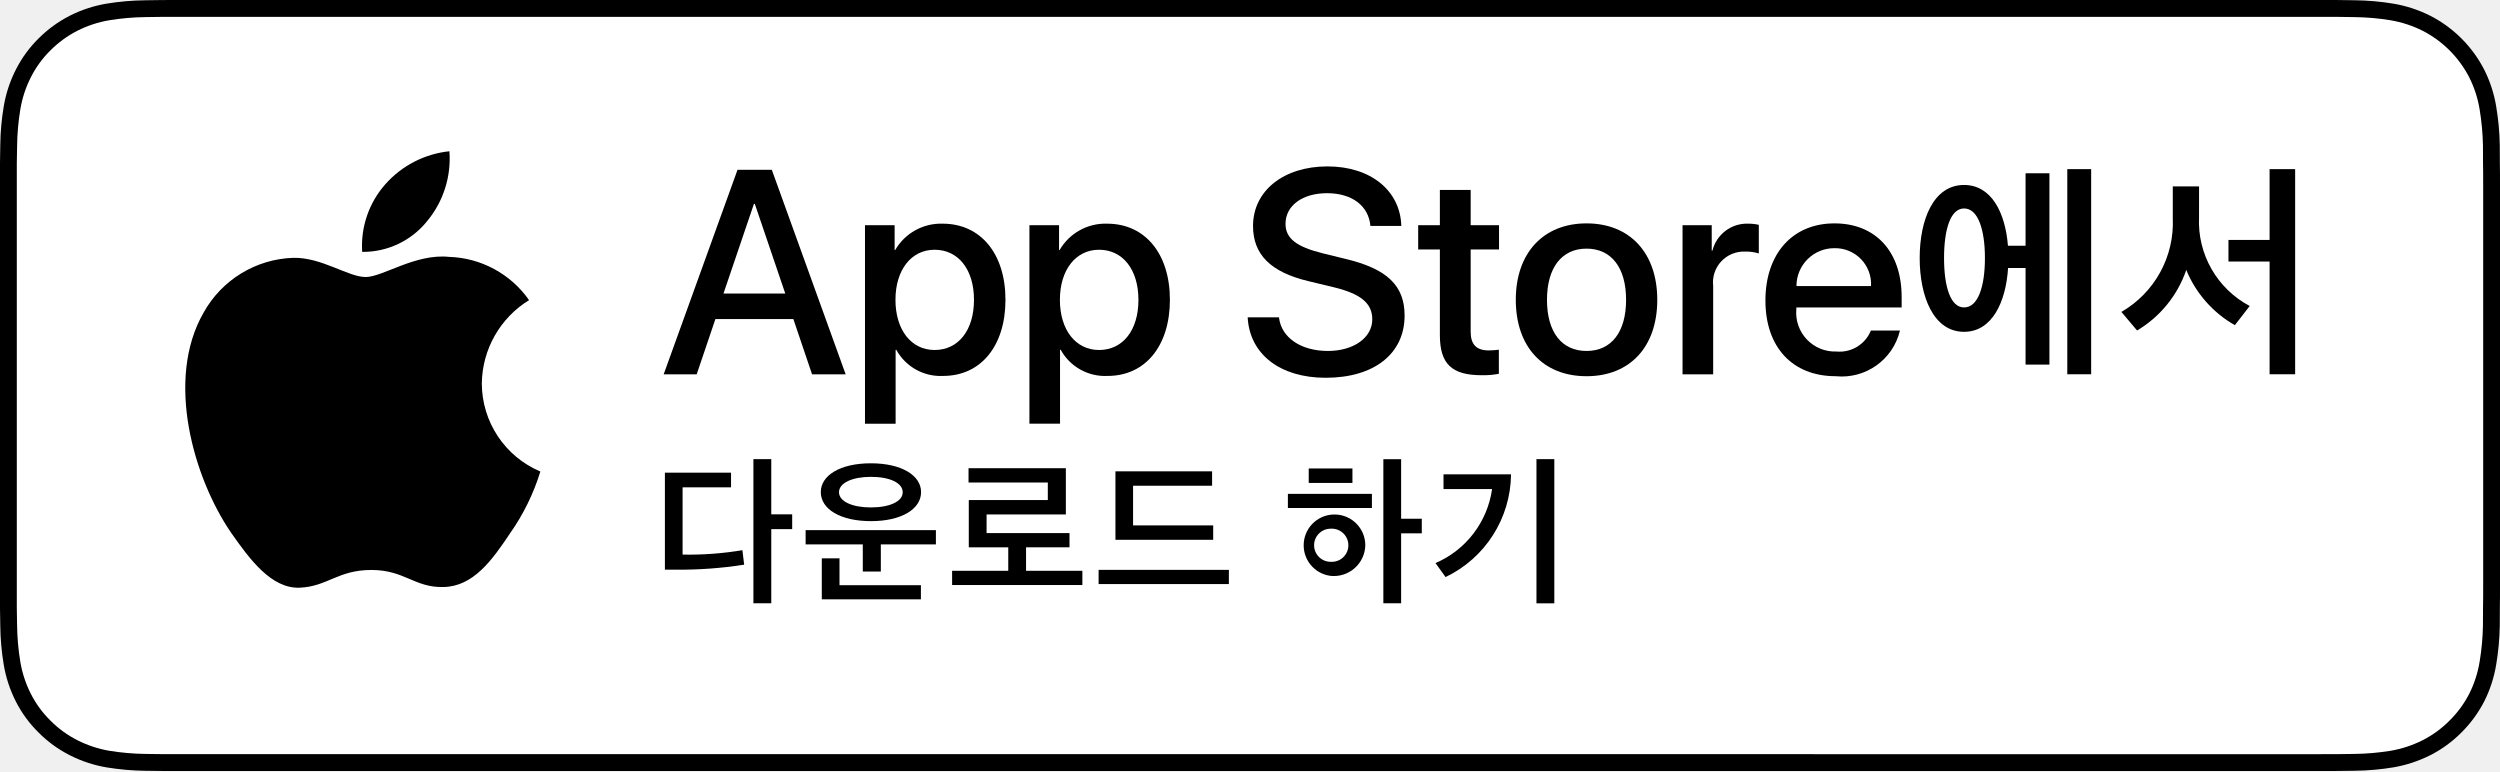
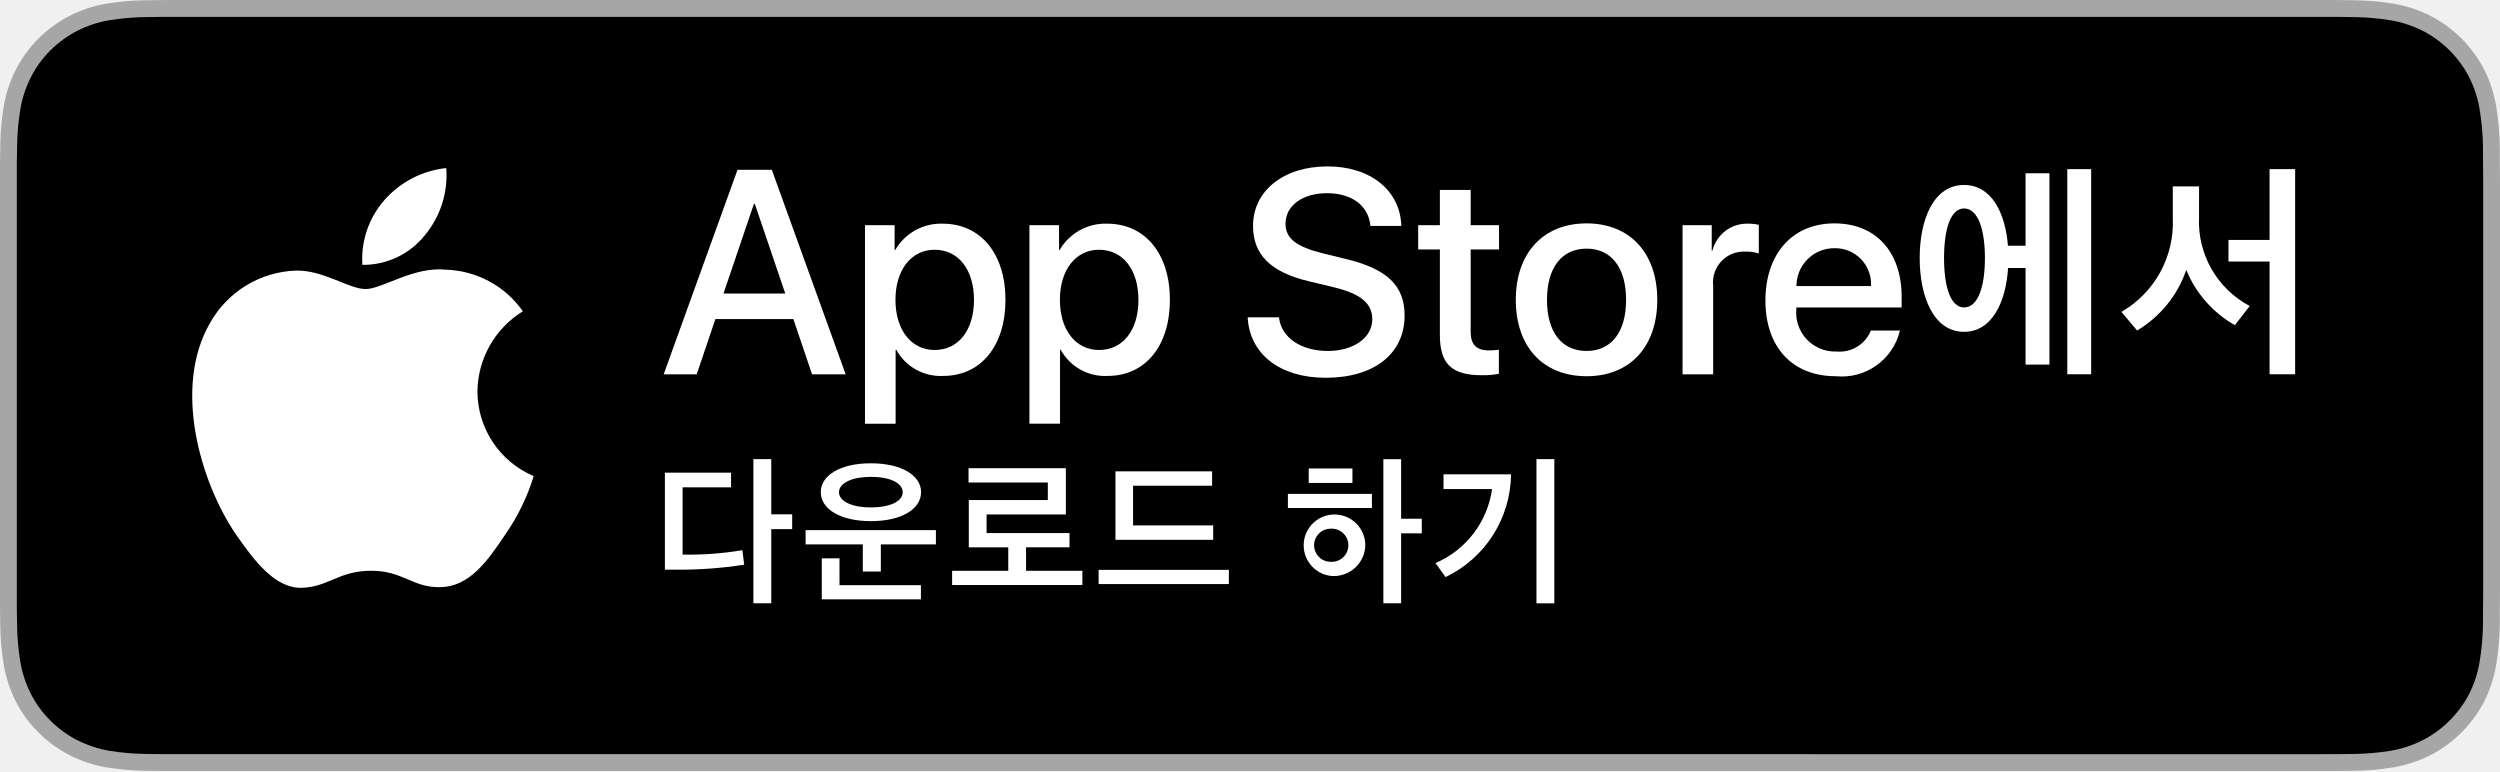
<svg xmlns="http://www.w3.org/2000/svg" id="KR" width="129.701" height="40" viewBox="0 0 129.701 40">
  <g>
    <g>
-       <path d="M120.171,0H9.535c-.367,0-.729,0-1.095.002-.306.002-.61.008-.919.013A13.215,13.215,0,0,0,5.517.191a6.665,6.665,0,0,0-1.901.627A6.438,6.438,0,0,0,1.998,1.997,6.258,6.258,0,0,0,.819,3.618a6.601,6.601,0,0,0-.625,1.903,12.993,12.993,0,0,0-.179,2.002C.006,7.83.005,8.138,0,8.444V31.559c.005.31.006.611.015.922a12.992,12.992,0,0,0,.179,2.002,6.588,6.588,0,0,0,.625,1.904A6.208,6.208,0,0,0,1.998,38.001a6.274,6.274,0,0,0,1.619,1.179,6.701,6.701,0,0,0,1.901.631,13.455,13.455,0,0,0,2.004.177c.309.007.613.011.919.011C8.806,40,9.168,40,9.535,40H120.171c.359,0,.725,0,1.084-.002.305,0,.617-.004.922-.011a13.279,13.279,0,0,0,2-.177,6.804,6.804,0,0,0,1.908-.631,6.277,6.277,0,0,0,1.617-1.179,6.395,6.395,0,0,0,1.182-1.614,6.604,6.604,0,0,0,.619-1.904,13.506,13.506,0,0,0,.186-2.002c.004-.311.004-.611.004-.922.008-.363.008-.725.008-1.094V9.536c0-.366,0-.729-.008-1.092,0-.307,0-.614-.004-.921a13.507,13.507,0,0,0-.186-2.002,6.618,6.618,0,0,0-.619-1.903,6.466,6.466,0,0,0-2.799-2.8,6.768,6.768,0,0,0-1.908-.627,13.044,13.044,0,0,0-2-.177c-.305-.005-.617-.011-.922-.013C120.896,0,120.531,0,120.171,0Z" />
-       <path d="M8.445,39.125c-.305,0-.602-.004-.904-.011a12.687,12.687,0,0,1-1.869-.163,5.884,5.884,0,0,1-1.657-.548,5.406,5.406,0,0,1-1.397-1.017,5.321,5.321,0,0,1-1.021-1.397,5.722,5.722,0,0,1-.543-1.657,12.414,12.414,0,0,1-.167-1.875c-.006-.211-.015-.913-.015-.913V8.444S.882,7.753.888,7.55a12.37,12.37,0,0,1,.166-1.872,5.755,5.755,0,0,1,.543-1.662A5.373,5.373,0,0,1,2.612,2.618,5.565,5.565,0,0,1,4.014,1.595a5.823,5.823,0,0,1,1.653-.544A12.586,12.586,0,0,1,7.543.887L8.445.875H121.251l.913.013a12.385,12.385,0,0,1,1.858.163,5.938,5.938,0,0,1,1.671.548,5.594,5.594,0,0,1,2.415,2.42,5.763,5.763,0,0,1,.535,1.649,12.995,12.995,0,0,1,.174,1.887c.003.283.003.587.003.89.008.375.008.732.008,1.092V30.465c0,.363,0,.718-.008,1.075,0,.325,0,.623-.004.93a12.731,12.731,0,0,1-.171,1.853,5.739,5.739,0,0,1-.54,1.67,5.48,5.48,0,0,1-1.016,1.386,5.413,5.413,0,0,1-1.399,1.022,5.862,5.862,0,0,1-1.668.55,12.542,12.542,0,0,1-1.869.163c-.293.007-.6.011-.897.011l-1.084.002Z" style="fill: #fff" />
+       <path d="M120.171,0H9.535c-.367,0-.729,0-1.095.002-.306.002-.61.008-.919.013A13.215,13.215,0,0,0,5.517.191a6.665,6.665,0,0,0-1.901.627A6.438,6.438,0,0,0,1.998,1.997,6.258,6.258,0,0,0,.819,3.618a6.601,6.601,0,0,0-.625,1.903,12.993,12.993,0,0,0-.179,2.002C.006,7.83.005,8.138,0,8.444V31.559c.005.31.006.611.015.922a12.992,12.992,0,0,0,.179,2.002,6.588,6.588,0,0,0,.625,1.904A6.208,6.208,0,0,0,1.998,38.001a6.274,6.274,0,0,0,1.619,1.179,6.701,6.701,0,0,0,1.901.631,13.455,13.455,0,0,0,2.004.177c.309.007.613.011.919.011C8.806,40,9.168,40,9.535,40H120.171c.359,0,.725,0,1.084-.002.305,0,.617-.004.922-.011a13.279,13.279,0,0,0,2-.177,6.804,6.804,0,0,0,1.908-.631,6.277,6.277,0,0,0,1.617-1.179,6.395,6.395,0,0,0,1.182-1.614,6.604,6.604,0,0,0,.619-1.904,13.506,13.506,0,0,0,.186-2.002c.004-.311.004-.611.004-.922.008-.363.008-.725.008-1.094V9.536c0-.366,0-.729-.008-1.092,0-.307,0-.614-.004-.921a13.507,13.507,0,0,0-.186-2.002,6.618,6.618,0,0,0-.619-1.903,6.466,6.466,0,0,0-2.799-2.8,6.768,6.768,0,0,0-1.908-.627,13.044,13.044,0,0,0-2-.177c-.305-.005-.617-.011-.922-.013C120.896,0,120.531,0,120.171,0Z" style="fill: #a6a6a6" />
+       <path d="M8.445,39.125c-.305,0-.602-.004-.904-.011a12.687,12.687,0,0,1-1.869-.163,5.884,5.884,0,0,1-1.657-.548,5.406,5.406,0,0,1-1.397-1.017,5.321,5.321,0,0,1-1.021-1.397,5.722,5.722,0,0,1-.543-1.657,12.414,12.414,0,0,1-.167-1.875c-.006-.211-.015-.913-.015-.913V8.444S.882,7.753.888,7.55a12.37,12.37,0,0,1,.166-1.872,5.755,5.755,0,0,1,.543-1.662A5.373,5.373,0,0,1,2.612,2.618,5.565,5.565,0,0,1,4.014,1.595a5.823,5.823,0,0,1,1.653-.544A12.586,12.586,0,0,1,7.543.887L8.445.875H121.251l.913.013a12.385,12.385,0,0,1,1.858.163,5.938,5.938,0,0,1,1.671.548,5.594,5.594,0,0,1,2.415,2.42,5.763,5.763,0,0,1,.535,1.649,12.995,12.995,0,0,1,.174,1.887c.003.283.003.587.003.89.008.375.008.732.008,1.092V30.465c0,.363,0,.718-.008,1.075,0,.325,0,.623-.004.93a12.731,12.731,0,0,1-.171,1.853,5.739,5.739,0,0,1-.54,1.67,5.48,5.48,0,0,1-1.016,1.386,5.413,5.413,0,0,1-1.399,1.022,5.862,5.862,0,0,1-1.668.55,12.542,12.542,0,0,1-1.869.163c-.293.007-.6.011-.897.011l-1.084.002Z" />
+     </g>
+     <g>
+       <path d="M37.927,25.284H35.413v3.489a16.908,16.908,0,0,0,3.103-.229l.092.752a21.76,21.76,0,0,1-3.568.259h-.545V24.523h3.432Zm2.087,1.401h1.085v.766H40.014V31.296h-.927V23.82h.927Z" style="fill: #fff" />
+       <path d="M48.555,27.504v.738H45.698v1.41h-.936V28.242H41.796v-.738Zm-5.972-1.974c0-.866,1.006-1.494,2.597-1.494s2.606.628,2.606,1.494c0,.879-1.015,1.507-2.597,1.507C43.589,27.037,42.583,26.409,42.583,25.53Zm.971,4.829h4.223v.734h-5.142v-2.127h.918Zm-.026-4.82c0,.479.699.787,1.648.787.98,0,1.657-.309,1.657-.787,0-.488-.672-.8-1.652-.8C44.226,24.739,43.527,25.051,43.527,25.539Z" style="fill: #fff" />
+       <path d="M56.154,29.613v.738H49.396v-.738H52.309V28.396H50.261V25.943h4.1V25.033H50.248V24.291h5.049v2.399H51.184v.967h4.302v.738H53.232v1.218Z" style="fill: #fff" />
+       <path d="M63.754,30.303H56.996v-.738h6.759Zm-.87-5.102H58.784v2.057h4.157v.746H57.87V24.453H62.884Z" style="fill: #fff" />
+       <path d="M71.175,26.356H66.816V25.623h4.359ZM69.035,29.877A1.599,1.599,0,1,1,70.833,28.29,1.634,1.634,0,0,1,69.035,29.877Zm1.13-4.821H67.897v-.751h2.268Zm-1.13,4.091a.861.861,0,1,0,0-1.718.859.859,0,1,0,0,1.718Zm3.656-2.236H73.763v.76H72.691v3.626h-.922V23.825h.922Z" style="fill: #fff" />
+       <path d="M74.996,29.938l-.522-.725a4.925,4.925,0,0,0,2.936-3.841H74.89v-.765h3.503A5.967,5.967,0,0,1,74.996,29.938Zm5.643,1.363h-.927V23.82h.927Z" style="fill: #fff" />
+     </g>
+     <g>
+       <path d="M41.16,16.554H37.115l-.971,2.868H34.431l3.832-10.613H40.042l3.832,10.613H42.131ZM37.534,15.23h3.207l-1.582-4.655h-.044Z" style="fill: #fff" />
+       <path d="M52.164,15.554c0,2.404-1.287,3.949-3.229,3.949A2.622,2.622,0,0,1,46.501,18.15h-.036v3.832H44.876V11.685h1.537v1.287h.029A2.744,2.744,0,0,1,48.906,11.604C50.87,11.604,52.164,13.156,52.164,15.554Zm-1.633,0c0-1.567-.809-2.597-2.044-2.597-1.214,0-2.03,1.052-2.03,2.597,0,1.559.816,2.604,2.03,2.604C49.723,18.158,50.531,17.135,50.531,15.554Z" style="fill: #fff" />
+       <path d="M60.695,15.554c0,2.404-1.287,3.949-3.229,3.949a2.622,2.622,0,0,1-2.435-1.354h-.036v3.832H53.407V11.685h1.537v1.287h.029A2.744,2.744,0,0,1,57.438,11.604C59.401,11.604,60.695,13.156,60.695,15.554Zm-1.633,0c0-1.567-.809-2.597-2.044-2.597-1.214,0-2.03,1.052-2.03,2.597,0,1.559.816,2.604,2.03,2.604C58.254,18.158,59.063,17.135,59.063,15.554Z" style="fill: #fff" />
+       <path d="M66.354,16.465c.118,1.052,1.14,1.743,2.537,1.743,1.339,0,2.303-.691,2.303-1.64,0-.824-.581-1.316-1.957-1.655l-1.375-.331c-1.949-.471-2.854-1.382-2.854-2.86,0-1.831,1.596-3.089,3.861-3.089,2.243,0,3.78,1.258,3.832,3.089H71.098c-.096-1.06-.971-1.699-2.251-1.699-1.279,0-2.154.647-2.154,1.589,0,.75.559,1.191,1.927,1.529l1.169.287c2.177.515,3.082,1.39,3.082,2.942,0,1.985-1.581,3.229-4.097,3.229-2.354,0-3.942-1.214-4.044-3.134Z" style="fill: #fff" />
+       <path d="M76.299,9.854v1.831H77.77v1.258h-1.471V17.209c0,.662.294.971.941.971a4.851,4.851,0,0,0,.521-.036v1.25a4.383,4.383,0,0,1-.882.073c-1.567,0-2.178-.588-2.178-2.089V12.943h-1.125V11.685h1.125V9.854Z" style="fill: #fff" />
+       <path d="M78.64,15.554c0-2.435,1.434-3.965,3.67-3.965,2.243,0,3.67,1.53,3.67,3.965,0,2.441-1.419,3.964-3.67,3.964S78.64,17.996,78.64,15.554Zm5.722,0c0-1.67-.765-2.655-2.052-2.655s-2.052.992-2.052,2.655c0,1.677.765,2.654,2.052,2.654S84.362,17.231,84.362,15.554Z" style="fill: #fff" />
+       <path d="M87.291,11.685H88.805v1.316h.037A1.844,1.844,0,0,1,90.703,11.604a2.386,2.386,0,0,1,.545.06v1.485a2.224,2.224,0,0,0-.714-.096,1.599,1.599,0,0,0-1.654,1.779v4.59H87.291Z" style="fill: #fff" />
+       <path d="M98.57,17.15a3.105,3.105,0,0,1-3.332,2.368c-2.25,0-3.647-1.508-3.647-3.928,0-2.427,1.404-4.001,3.582-4.001,2.14,0,3.485,1.471,3.485,3.817v.544H93.194v.096a2.015,2.015,0,0,0,2.081,2.191A1.751,1.751,0,0,0,97.062,17.15ZM93.201,14.84h3.869a1.862,1.862,0,0,0-1.897-1.964A1.96,1.96,0,0,0,93.201,14.84Z" style="fill: #fff" />
+       <path d="M105.087,8.988h1.238V18.916h-1.238V13.905h-.907c-.113,1.771-.832,3.31-2.284,3.31-1.595,0-2.302-1.852-2.302-3.828,0-1.978.707-3.791,2.302-3.791,1.421,0,2.14,1.438,2.277,3.152h.914Zm-2.108,4.398c0-1.458-.351-2.571-1.083-2.571-.713,0-1.038,1.113-1.038,2.571,0,1.464.325,2.564,1.038,2.564C102.628,15.951,102.979,14.85,102.979,13.386Zm5.511-4.611V19.416h-1.238V8.775Z" style="fill: #fff" />
+       <path d="M114.087,11.271a4.949,4.949,0,0,0,2.628,4.604l-.77.995a5.854,5.854,0,0,1-2.521-2.865A5.857,5.857,0,0,1,110.872,17.146l-.813-.964a5.34,5.34,0,0,0,2.666-4.867V9.669h1.363Zm4.986,8.146h-1.326V13.567h-2.134V12.448h2.134V8.775h1.326Z" style="fill: #fff" />
    </g>
    <g id="_Group_" data-name="&lt;Group&gt;">
      <g id="_Group_2" data-name="&lt;Group&gt;">
-         <path id="_Path_" data-name="&lt;Path&gt;" d="M24.997,19.889a5.146,5.146,0,0,1,2.451-4.318,5.268,5.268,0,0,0-4.15-2.244c-1.746-.183-3.439,1.045-4.329,1.045-.907,0-2.277-1.027-3.752-.996a5.527,5.527,0,0,0-4.651,2.837c-2.011,3.482-.511,8.599,1.416,11.414.964,1.378,2.09,2.918,3.564,2.863,1.442-.06,1.981-.92,3.722-.92,1.725,0,2.23.92,3.734.885,1.548-.025,2.523-1.384,3.453-2.776a11.399,11.399,0,0,0,1.579-3.216A4.973,4.973,0,0,1,24.997,19.889Z" />
-         <path id="_Path_2" data-name="&lt;Path&gt;" d="M22.156,11.477a5.067,5.067,0,0,0,1.159-3.63,5.155,5.155,0,0,0-3.336,1.726,4.821,4.821,0,0,0-1.189,3.495A4.263,4.263,0,0,0,22.156,11.477Z" />
+         <path id="_Path_" data-name="&lt;Path&gt;" d="M24.769,20.301a4.949,4.949,0,0,1,2.357-4.152,5.066,5.066,0,0,0-3.991-2.158c-1.679-.176-3.307,1.005-4.163,1.005-.872,0-2.19-.987-3.608-.958a5.315,5.315,0,0,0-4.473,2.728c-1.934,3.348-.491,8.269,1.361,10.976.927,1.325,2.01,2.806,3.428,2.753,1.387-.058,1.905-.884,3.579-.884,1.659,0,2.145.884,3.591.851,1.488-.024,2.426-1.331,3.321-2.669a10.962,10.962,0,0,0,1.518-3.093A4.782,4.782,0,0,1,24.769,20.301Z" style="fill: #fff" />
+         <path id="_Path_2" data-name="&lt;Path&gt;" d="M22.037,12.211a4.872,4.872,0,0,0,1.115-3.491,4.957,4.957,0,0,0-3.208,1.66,4.636,4.636,0,0,0-1.144,3.361A4.099,4.099,0,0,0,22.037,12.211Z" style="fill: #fff" />
      </g>
-     </g>
-     <g>
-       <path d="M37.927,25.284H35.413v3.489a16.908,16.908,0,0,0,3.103-.229l.092.752a21.76,21.76,0,0,1-3.568.259h-.545V24.523h3.432Zm2.087,1.401h1.085v.766H40.014V31.296h-.927V23.82h.927Z" />
-       <path d="M48.555,27.504v.738H45.698v1.41h-.936V28.242H41.796v-.738Zm-5.972-1.974c0-.866,1.006-1.494,2.597-1.494s2.606.628,2.606,1.494c0,.879-1.015,1.507-2.597,1.507C43.589,27.037,42.583,26.409,42.583,25.53Zm.971,4.829h4.223v.734h-5.142v-2.127h.918Zm-.026-4.82c0,.479.699.787,1.648.787.98,0,1.657-.309,1.657-.787,0-.488-.672-.8-1.652-.8C44.226,24.739,43.527,25.051,43.527,25.539Z" />
-       <path d="M56.154,29.613v.738H49.396v-.738H52.309V28.396H50.261V25.943h4.1V25.033H50.248V24.291h5.049v2.399H51.184v.967h4.302v.738H53.232v1.218Z" />
-       <path d="M63.754,30.303H56.996v-.738h6.759Zm-.87-5.102H58.784v2.057h4.157v.746H57.87V24.453H62.884Z" />
-       <path d="M71.175,26.356H66.816V25.623h4.359ZM69.035,29.877A1.599,1.599,0,1,1,70.833,28.29,1.634,1.634,0,0,1,69.035,29.877Zm1.13-4.821H67.897v-.751h2.268Zm-1.13,4.091a.861.861,0,1,0,0-1.718.859.859,0,1,0,0,1.718Zm3.656-2.236H73.763v.76H72.691v3.626h-.922V23.825h.922Z" />
-       <path d="M74.996,29.938l-.522-.725a4.925,4.925,0,0,0,2.936-3.841H74.89v-.765h3.503A5.967,5.967,0,0,1,74.996,29.938Zm5.643,1.363h-.927V23.82h.927Z" />
-     </g>
-     <g>
-       <path d="M41.16,16.554H37.115l-.971,2.868H34.431l3.832-10.613H40.042l3.832,10.613H42.131ZM37.534,15.23h3.207l-1.582-4.655h-.044Z" />
-       <path d="M52.164,15.554c0,2.404-1.287,3.949-3.229,3.949A2.622,2.622,0,0,1,46.501,18.15h-.036v3.832H44.876V11.685h1.537v1.287h.029A2.744,2.744,0,0,1,48.906,11.604C50.87,11.604,52.164,13.156,52.164,15.554Zm-1.633,0c0-1.567-.809-2.597-2.044-2.597-1.214,0-2.03,1.052-2.03,2.597,0,1.559.816,2.604,2.03,2.604C49.723,18.158,50.531,17.135,50.531,15.554Z" />
-       <path d="M60.695,15.554c0,2.404-1.287,3.949-3.229,3.949a2.622,2.622,0,0,1-2.435-1.354h-.036v3.832H53.407V11.685h1.537v1.287h.029A2.744,2.744,0,0,1,57.438,11.604C59.401,11.604,60.695,13.156,60.695,15.554Zm-1.633,0c0-1.567-.809-2.597-2.044-2.597-1.214,0-2.03,1.052-2.03,2.597,0,1.559.816,2.604,2.03,2.604C58.254,18.158,59.063,17.135,59.063,15.554Z" />
-       <path d="M66.354,16.465c.118,1.052,1.14,1.743,2.537,1.743,1.339,0,2.303-.691,2.303-1.64,0-.824-.581-1.316-1.957-1.655l-1.375-.331c-1.949-.471-2.854-1.382-2.854-2.86,0-1.831,1.596-3.089,3.861-3.089,2.243,0,3.78,1.258,3.832,3.089H71.098c-.096-1.06-.971-1.699-2.251-1.699-1.279,0-2.154.647-2.154,1.589,0,.75.559,1.191,1.927,1.529l1.169.287c2.177.515,3.082,1.39,3.082,2.942,0,1.985-1.581,3.229-4.097,3.229-2.354,0-3.942-1.214-4.044-3.134Z" />
-       <path d="M76.299,9.854v1.831H77.77v1.258h-1.471V17.209c0,.662.294.971.941.971a4.851,4.851,0,0,0,.521-.036v1.25a4.383,4.383,0,0,1-.882.073c-1.567,0-2.178-.588-2.178-2.089V12.943h-1.125V11.685h1.125V9.854Z" />
-       <path d="M78.64,15.554c0-2.435,1.434-3.965,3.67-3.965,2.243,0,3.67,1.53,3.67,3.965,0,2.441-1.419,3.964-3.67,3.964S78.64,17.996,78.64,15.554Zm5.722,0c0-1.67-.765-2.655-2.052-2.655s-2.052.992-2.052,2.655c0,1.677.765,2.654,2.052,2.654S84.362,17.231,84.362,15.554Z" />
-       <path d="M87.291,11.685H88.805v1.316h.037A1.844,1.844,0,0,1,90.703,11.604a2.386,2.386,0,0,1,.545.06v1.485a2.224,2.224,0,0,0-.714-.096,1.599,1.599,0,0,0-1.654,1.779v4.59H87.291Z" />
-       <path d="M98.57,17.15a3.105,3.105,0,0,1-3.332,2.368c-2.25,0-3.647-1.508-3.647-3.928,0-2.427,1.404-4.001,3.582-4.001,2.14,0,3.485,1.471,3.485,3.817v.544H93.194v.096a2.015,2.015,0,0,0,2.081,2.191A1.751,1.751,0,0,0,97.062,17.15ZM93.201,14.84h3.869a1.862,1.862,0,0,0-1.897-1.964A1.96,1.96,0,0,0,93.201,14.84Z" />
-       <path d="M105.087,8.988h1.238V18.916h-1.238V13.905h-.907c-.113,1.771-.832,3.31-2.284,3.31-1.595,0-2.302-1.852-2.302-3.828,0-1.978.707-3.791,2.302-3.791,1.421,0,2.14,1.438,2.277,3.152h.914Zm-2.108,4.398c0-1.458-.351-2.571-1.083-2.571-.713,0-1.038,1.113-1.038,2.571,0,1.464.325,2.564,1.038,2.564C102.628,15.951,102.979,14.85,102.979,13.386Zm5.511-4.611V19.416h-1.238V8.775Z" />
-       <path d="M114.087,11.271a4.949,4.949,0,0,0,2.628,4.604l-.77.995a5.854,5.854,0,0,1-2.521-2.865A5.857,5.857,0,0,1,110.872,17.146l-.813-.964a5.34,5.34,0,0,0,2.666-4.867V9.669h1.363Zm4.986,8.146h-1.326V13.567h-2.134V12.448h2.134V8.775h1.326Z" />
    </g>
  </g>
</svg>
